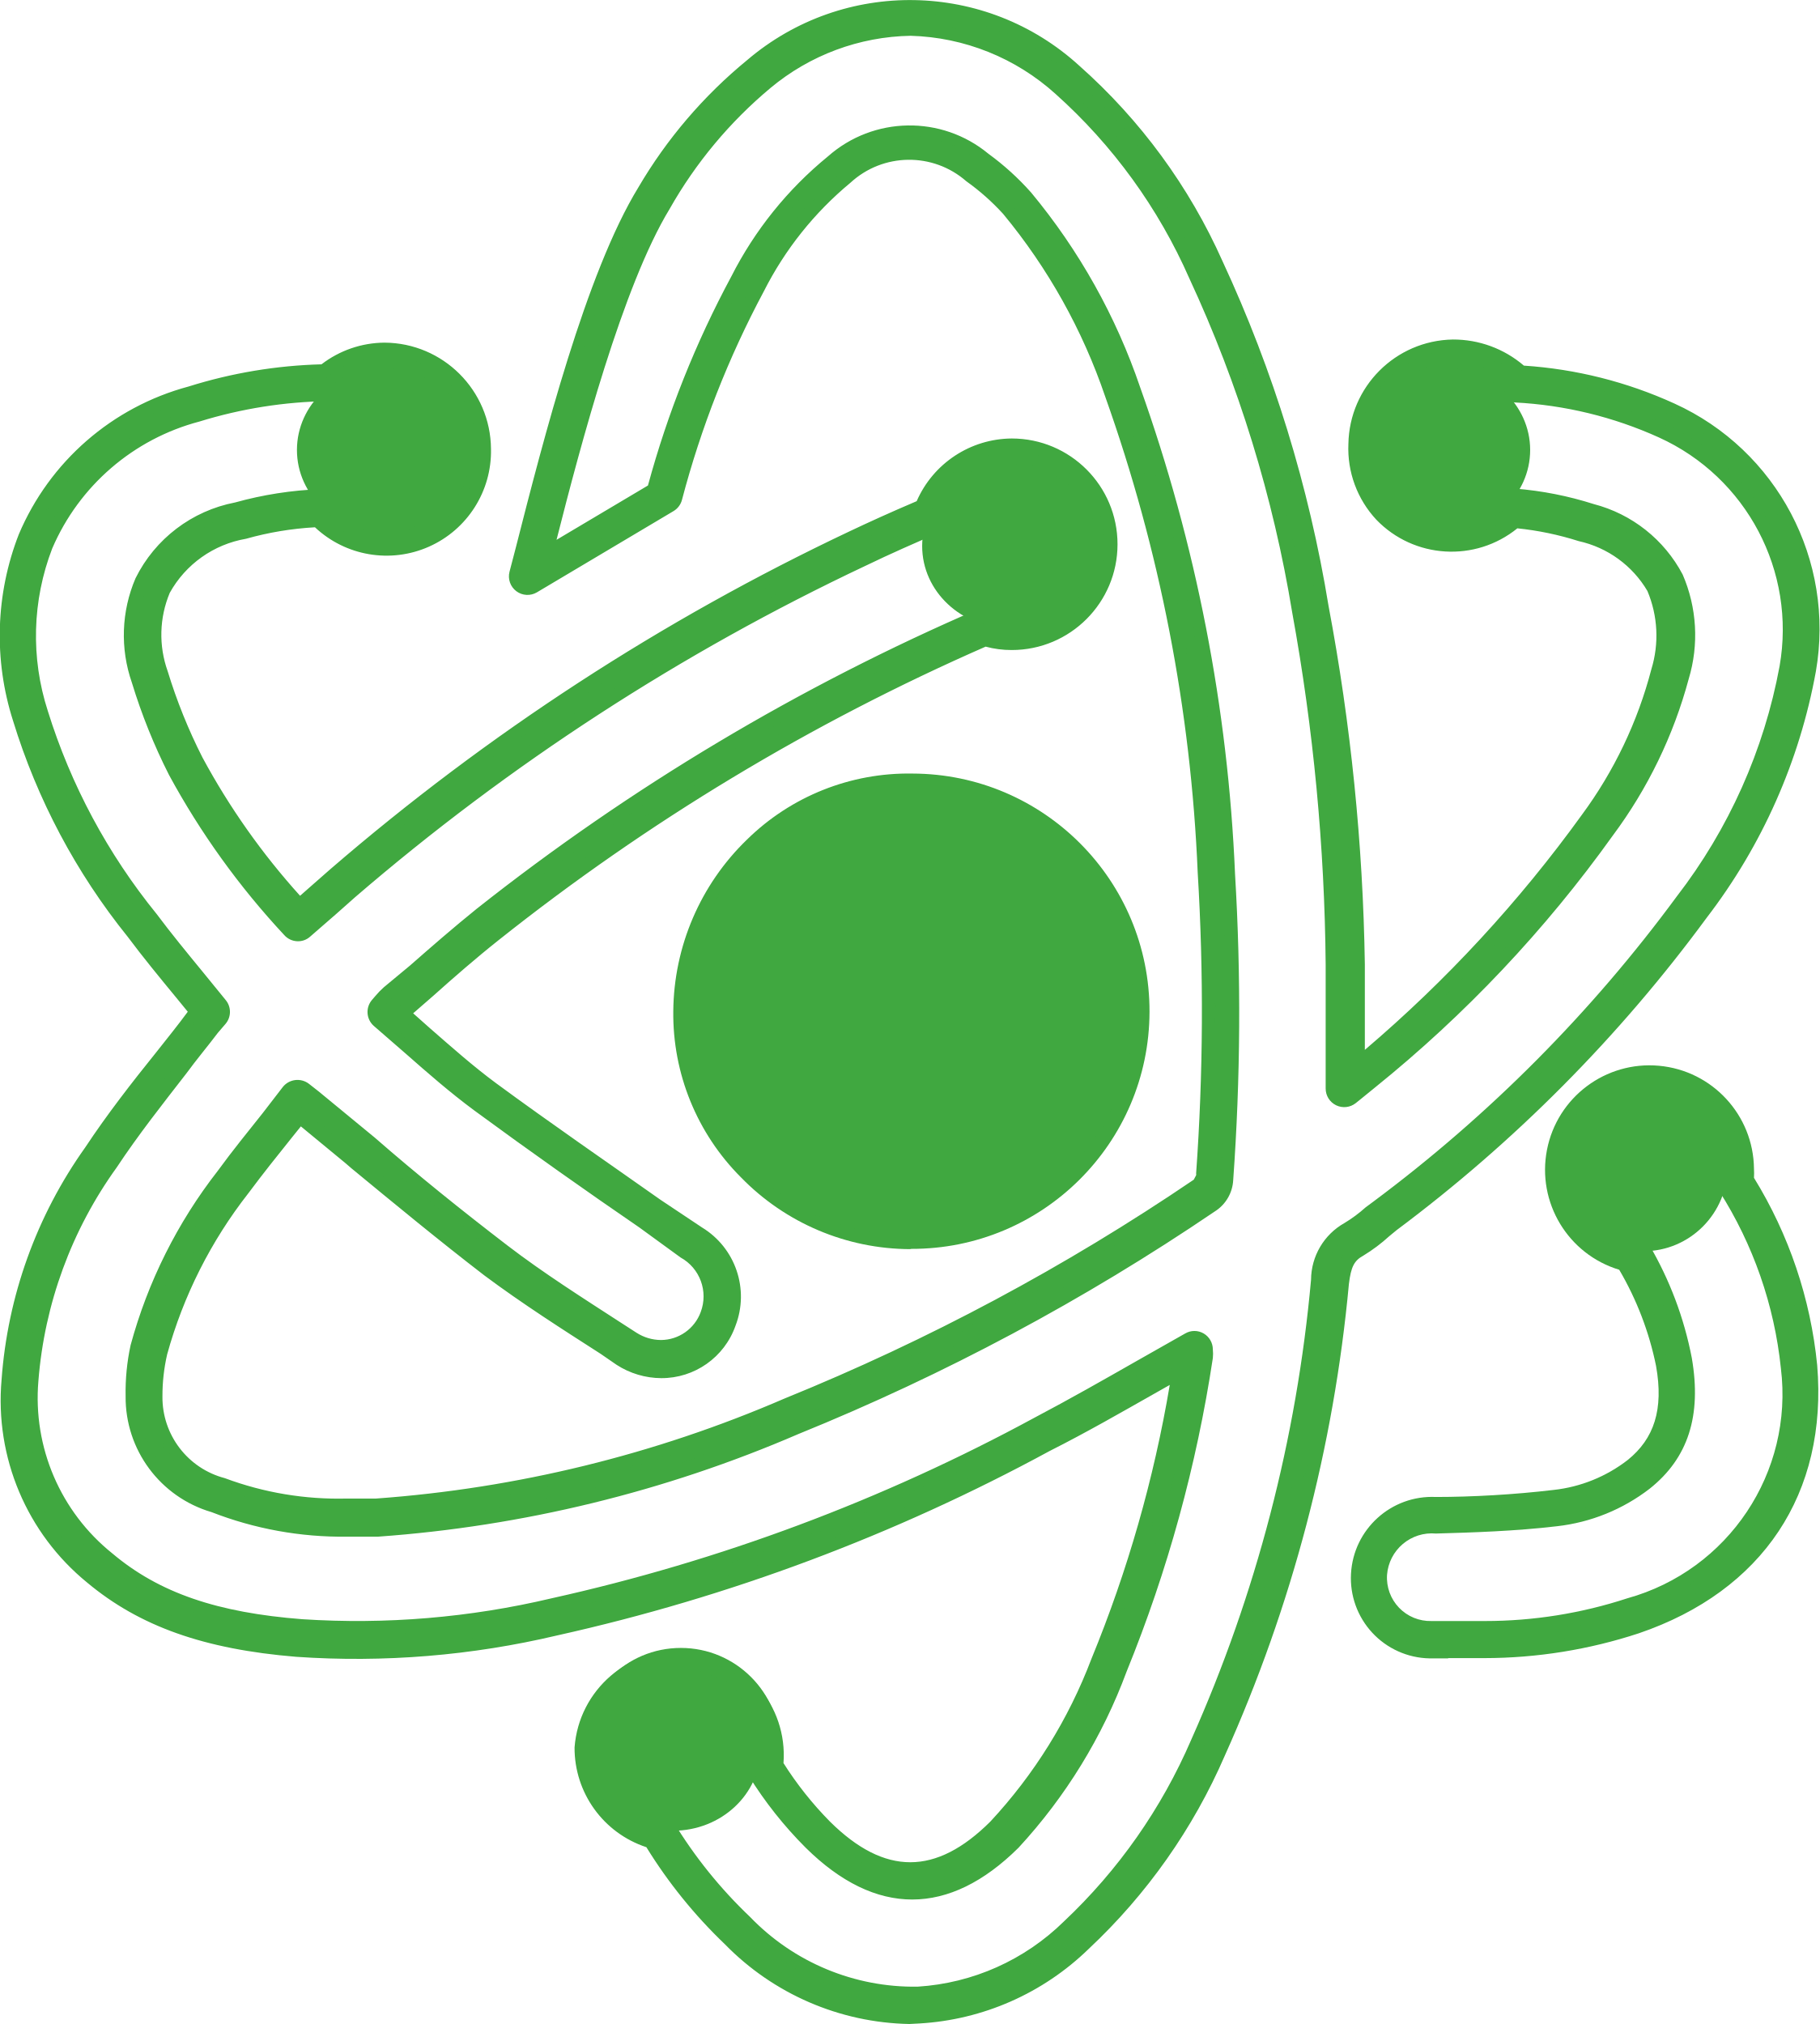
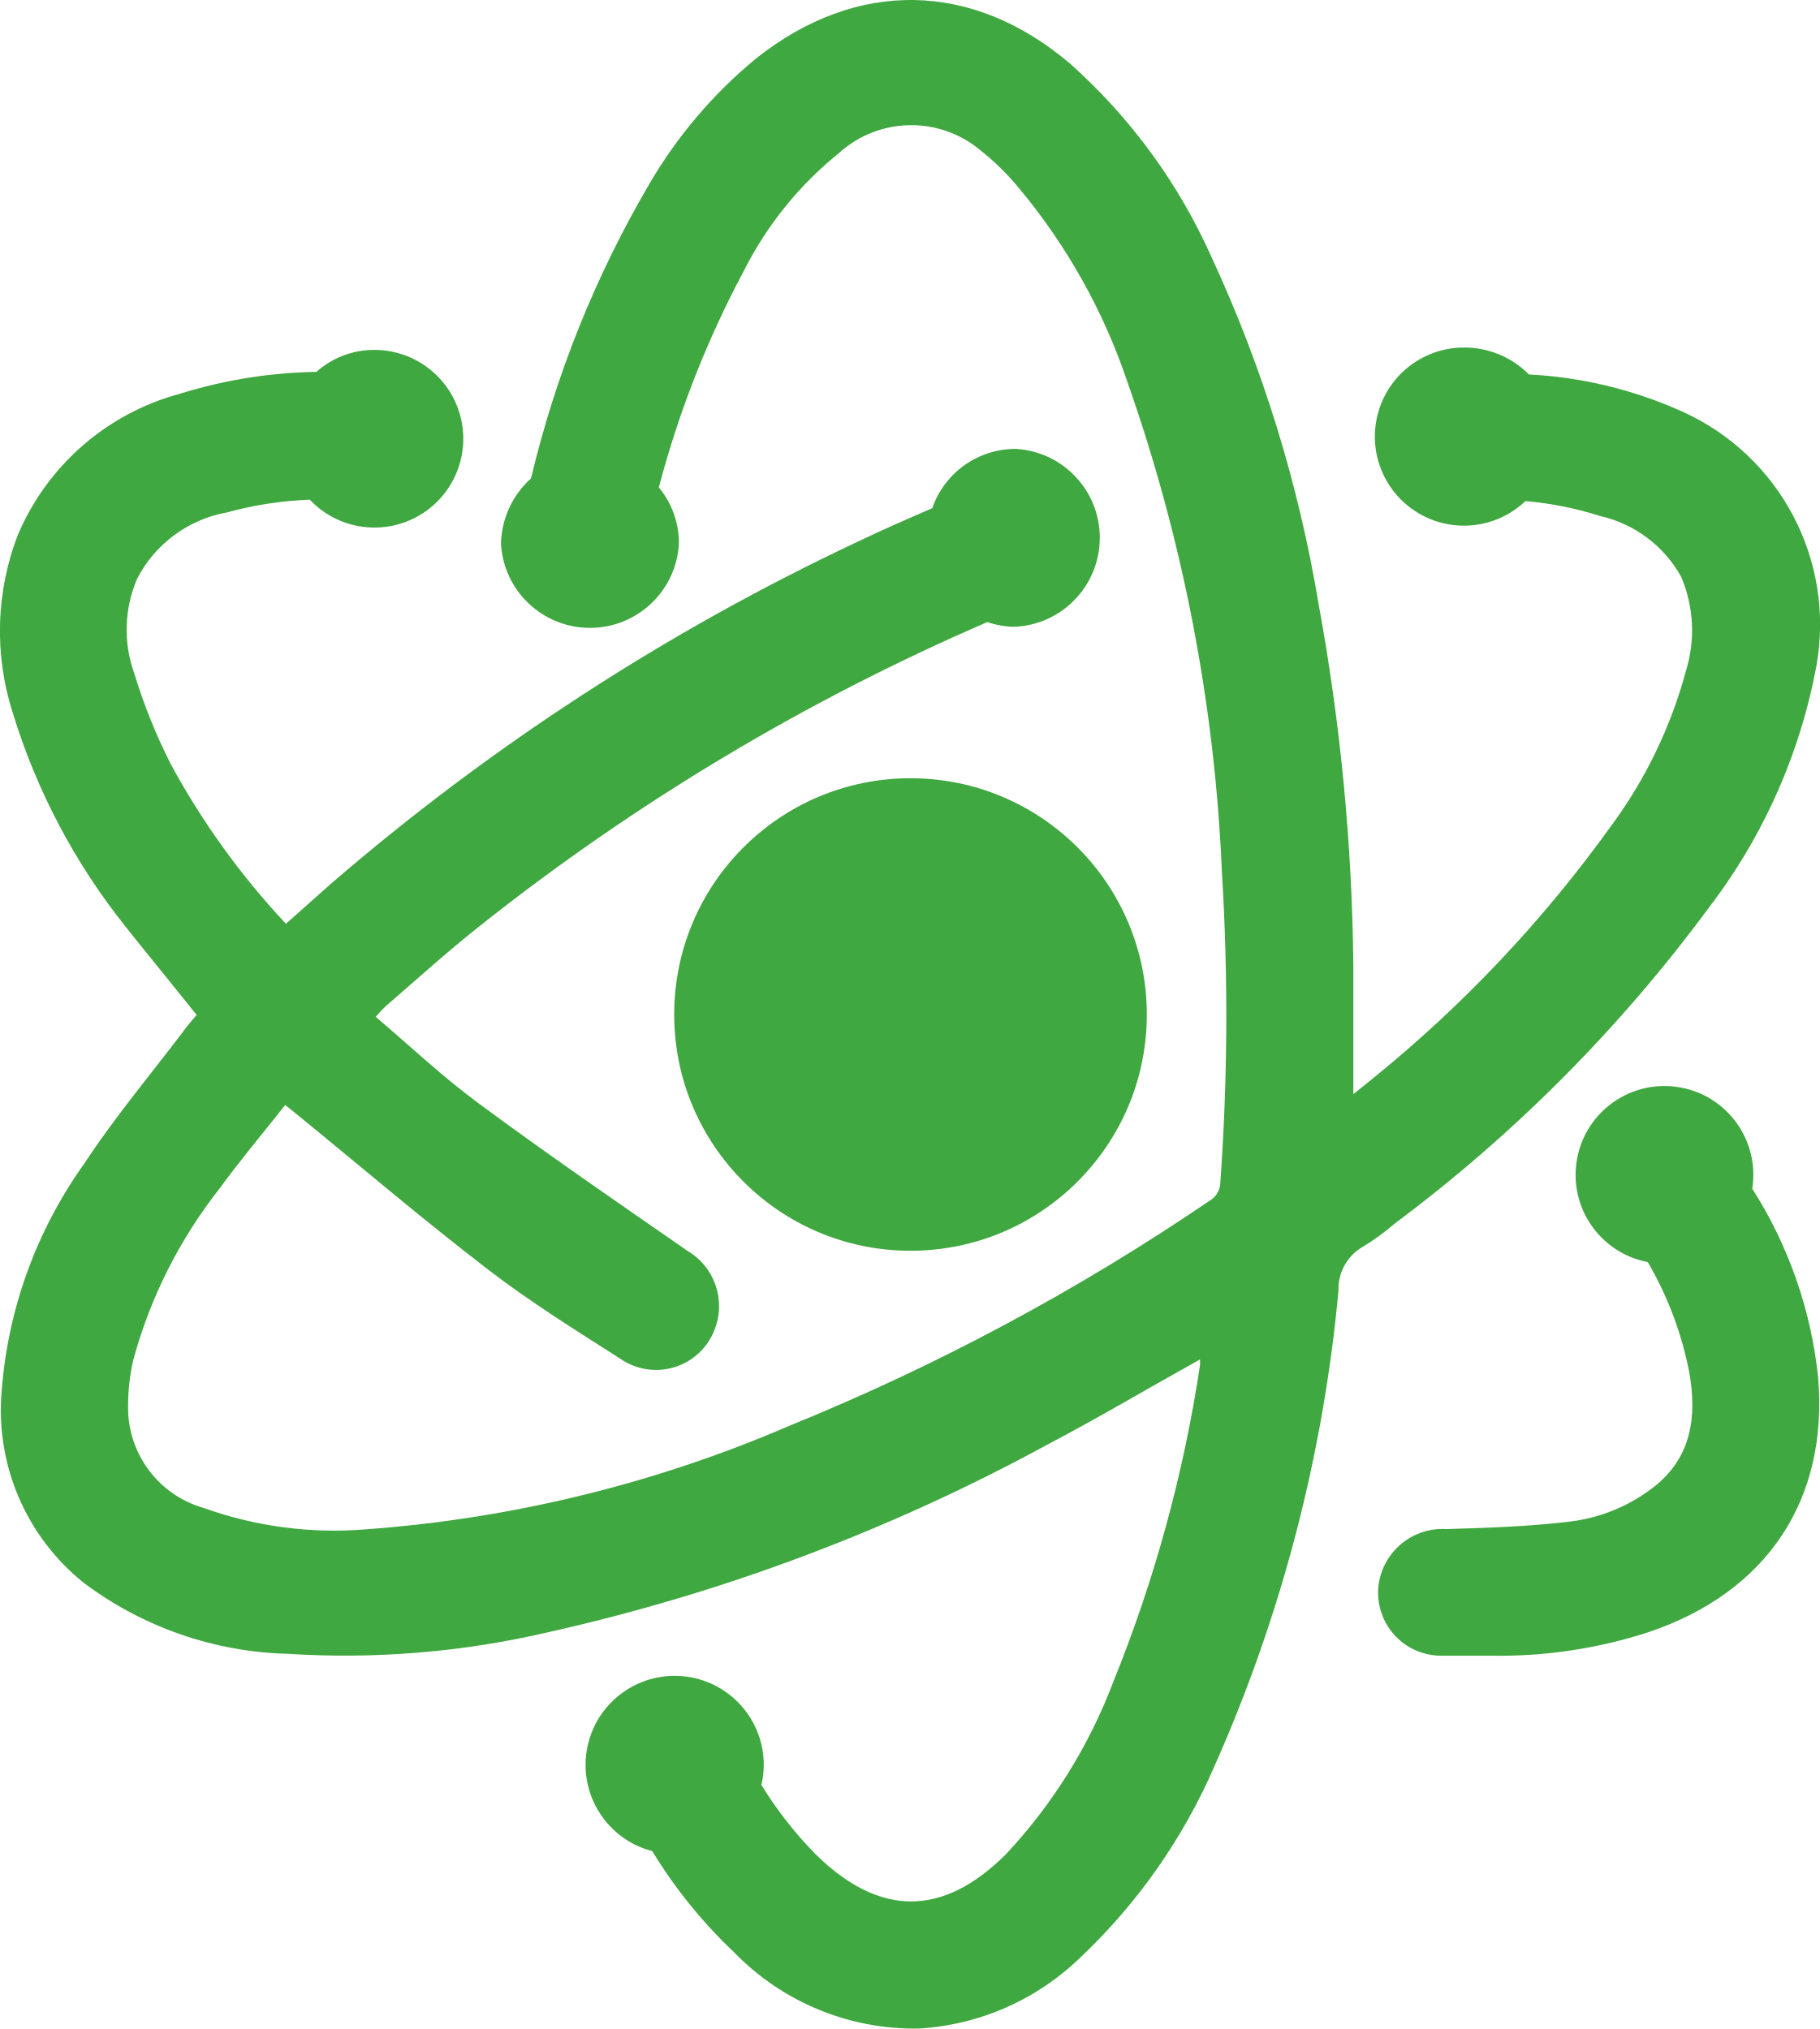
- <svg xmlns="http://www.w3.org/2000/svg" viewBox="0 0 69.67 77.5">
+ <svg xmlns="http://www.w3.org/2000/svg" viewBox="0 0 77 85.88">
  <defs>
    <style>.cls-1{fill:#40a840;}</style>
  </defs>
  <g id="Layer_2" data-name="Layer 2">
    <g id="Layer_1-2" data-name="Layer 1">
-       <path class="cls-1" d="M34.82,77.25a9.91,9.91,0,0,1-6.9-3,18.72,18.72,0,0,1-3-3.74,3.77,3.77,0,0,1-2.65-3.61,3.8,3.8,0,1,1,7.6,0,3.75,3.75,0,0,1-.06.63,13.81,13.81,0,0,0,1.87,2.36c2.2,2.17,4.31,2.17,6.5,0A19.31,19.31,0,0,0,42,63.61a50.32,50.32,0,0,0,3.1-11.07l-1.06.6c-1.29.73-2.61,1.49-3.94,2.19a72.29,72.29,0,0,1-18.78,7,33.41,33.41,0,0,1-9.89.82C8,62.9,5.55,62,3.56,60.41A8.75,8.75,0,0,1,.31,52.84a17.25,17.25,0,0,1,3.16-8.77c.84-1.27,1.79-2.49,2.71-3.67.4-.51.8-1,1.2-1.55l.09-.12L6.86,38c-.62-.75-1.23-1.5-1.81-2.27A24.47,24.47,0,0,1,.74,27.53a10.43,10.43,0,0,1,.21-7A9.59,9.59,0,0,1,7.29,15a18.45,18.45,0,0,1,5.1-.84,3.71,3.71,0,0,1,2.32-.83,3.8,3.8,0,1,1-2.57,6.55,12.68,12.68,0,0,0-2.8.45A4.35,4.35,0,0,0,6.27,22.6a4.39,4.39,0,0,0-.09,3.19,20.83,20.83,0,0,0,1.35,3.34,27.65,27.65,0,0,0,3.94,5.54l.4-.36.95-.84A87.63,87.63,0,0,1,32.64,20.57c.87-.42,1.75-.81,2.64-1.19A3.77,3.77,0,0,1,38.73,17a3.8,3.8,0,1,1,0,7.6,3.6,3.6,0,0,1-1-.15A84.57,84.57,0,0,0,18.94,35.76c-.86.68-1.7,1.42-2.51,2.13l-1,.85h0l.85.75c.87.76,1.68,1.48,2.57,2.13,2.07,1.52,4.22,3,6.29,4.46l1.59,1.11a2.86,2.86,0,0,1,1.19,3.48,2.8,2.8,0,0,1-2.61,1.81A2.93,2.93,0,0,1,23.74,52l-.59-.38c-1.48-.95-3-1.92-4.43-3-1.73-1.33-3.44-2.74-5.09-4.11l-2.13-1.76h0l-.49.61c-.57.7-1.15,1.43-1.68,2.16a17.83,17.83,0,0,0-3.15,6.26A7.28,7.28,0,0,0,6,53.45a3.46,3.46,0,0,0,2.55,3.36,12.68,12.68,0,0,0,4.76.8l1.13,0a48.37,48.37,0,0,0,15.72-3.85,84.58,84.58,0,0,0,15.71-8.41.35.35,0,0,0,.2-.32,87.6,87.6,0,0,0,.06-11.55,62.27,62.27,0,0,0-3.55-18.29,22.42,22.42,0,0,0-4-7.1,9.13,9.13,0,0,0-1.45-1.31,3.56,3.56,0,0,0-4.75.09A13.21,13.21,0,0,0,29,11.06a37.11,37.11,0,0,0-3.17,8.06.46.46,0,0,1-.21.27L20.43,22.5a.46.46,0,0,1-.68-.51l.24-.93c1.07-4.17,2.68-10.48,4.66-13.72a18,18,0,0,1,4.13-4.85,9.36,9.36,0,0,1,12.41.21,21.7,21.7,0,0,1,5.41,7.45,50.56,50.56,0,0,1,4,13.09A80.37,80.37,0,0,1,52,36.92c0,1.11.09,2.22.09,3.36v.47a52.3,52.3,0,0,0,8.77-9.39,16.51,16.51,0,0,0,2.69-5.66,4.63,4.63,0,0,0-.17-3.21,4.29,4.29,0,0,0-2.78-2,12,12,0,0,0-2.51-.52A3.78,3.78,0,0,1,53,19.69,3.71,3.71,0,0,1,51.88,17a3.82,3.82,0,0,1,3.76-3.79,3.91,3.91,0,0,1,2.61,1A16.29,16.29,0,0,1,64,15.69a9.23,9.23,0,0,1,5.28,10A21.68,21.68,0,0,1,65.16,35,56.91,56.91,0,0,1,53.33,46.9l-.29.23a6.3,6.3,0,0,1-1,.72c-.48.26-.6.63-.68,1.28a56.6,56.6,0,0,1-4.69,18,22.06,22.06,0,0,1-5.15,7.32,9.89,9.89,0,0,1-6.34,2.8ZM26,64a2.87,2.87,0,0,0-.74,5.65.46.46,0,0,1,.27.2,17.94,17.94,0,0,0,3,3.7,8.87,8.87,0,0,0,6.6,2.74,9,9,0,0,0,5.76-2.56,21.16,21.16,0,0,0,4.93-7A55.69,55.69,0,0,0,50.45,49a2.27,2.27,0,0,1,1.15-2,5.43,5.43,0,0,0,.85-.62l.3-.25a56.08,56.08,0,0,0,11.65-11.7,20.79,20.79,0,0,0,4-8.93,8.33,8.33,0,0,0-4.76-9A15.49,15.49,0,0,0,58,15.16a.46.46,0,0,1-.3-.14,2.93,2.93,0,0,0-2-.87h0A2.9,2.9,0,0,0,52.8,17a2.78,2.78,0,0,0,.82,2,2.93,2.93,0,0,0,4,.08A.46.46,0,0,1,58,19a13.1,13.1,0,0,1,2.9.58,5.15,5.15,0,0,1,3.31,2.51,5.61,5.61,0,0,1,.21,3.82,17.55,17.55,0,0,1-2.88,6,48.75,48.75,0,0,1-9.05,9.6L51.9,42l-.15.12a.46.46,0,0,1-.75-.36V40.28c0-1.14,0-2.24,0-3.34a79.29,79.29,0,0,0-1.28-13.52,49.69,49.69,0,0,0-4-12.86,20.82,20.82,0,0,0-5.18-7.14,8.88,8.88,0,0,0-5.71-2.29,8.85,8.85,0,0,0-5.53,2.09,17.08,17.08,0,0,0-3.91,4.61c-1.88,3.09-3.52,9.44-4.51,13.32L25,18.7a37.68,37.68,0,0,1,3.2-8.08A14,14,0,0,1,31.85,6.1,4.51,4.51,0,0,1,37.71,6,10,10,0,0,1,39.3,7.44a23.26,23.26,0,0,1,4.13,7.39A63.17,63.17,0,0,1,47,33.39,88.86,88.86,0,0,1,47,45.07a1.26,1.26,0,0,1-.6,1,85.57,85.57,0,0,1-15.89,8.5,49.22,49.22,0,0,1-16,3.91l-1.18,0a13.57,13.57,0,0,1-5.09-.86,4.35,4.35,0,0,1-3.14-4.21,8.22,8.22,0,0,1,.21-1.88A18.66,18.66,0,0,1,8.57,45c.55-.75,1.14-1.49,1.71-2.2l.77-1a.46.46,0,0,1,.65-.08l.37.29,2.14,1.77c1.65,1.36,3.35,2.77,5.07,4.09,1.39,1.06,2.9,2,4.37,3l.59.38a2,2,0,0,0,1.08.32,1.88,1.88,0,0,0,1.75-1.23,2,2,0,0,0-.86-2.38l-1.59-1.11c-2.08-1.45-4.23-2.95-6.31-4.48-.92-.67-1.79-1.44-2.63-2.18l-1.21-1a.46.46,0,0,1-.16-.32.46.46,0,0,1,.12-.34l.13-.14a2.85,2.85,0,0,1,.3-.31l1-.84c.82-.72,1.67-1.46,2.54-2.16a85.49,85.49,0,0,1,19.2-11.46.46.46,0,0,1,.32,0,2.78,2.78,0,0,0,.87.15,2.88,2.88,0,0,0,0-5.75h0a2.87,2.87,0,0,0-2.7,1.92.46.46,0,0,1-.25.27c-.93.4-1.87.81-2.78,1.25A86.65,86.65,0,0,0,13.42,34.17l-.94.83-.75.66a.46.46,0,0,1-.65,0,29.61,29.61,0,0,1-4.38-6.08A21.78,21.78,0,0,1,5.3,26.06a5.28,5.28,0,0,1,.13-3.84,5.17,5.17,0,0,1,3.66-2.74A13.94,13.94,0,0,1,12.3,19a.45.45,0,0,1,.36.14,2.86,2.86,0,1,0,2.1-4.79h0a2.8,2.8,0,0,0-1.88.69.46.46,0,0,1-.29.1,17.75,17.75,0,0,0-5,.8,8.72,8.72,0,0,0-5.77,5,9.55,9.55,0,0,0-.18,6.38,23.57,23.57,0,0,0,4.16,7.88c.57.76,1.18,1.49,1.78,2.24l.86,1.06a.46.46,0,0,1,0,.59c-.14.16-.23.26-.31.37-.4.52-.8,1-1.21,1.56C6,42.14,5.06,43.34,4.24,44.59a16.38,16.38,0,0,0-3,8.3,7.87,7.87,0,0,0,2.92,6.81C6,61.2,8.26,62,11.55,62.27a32.66,32.66,0,0,0,9.62-.8,71.37,71.37,0,0,0,18.55-7c1.31-.69,2.64-1.44,3.92-2.17l1.87-1.06a.46.46,0,0,1,.69.4,1.52,1.52,0,0,1,0,.3,52.46,52.46,0,0,1-3.29,12,20.16,20.16,0,0,1-4.12,6.61c-2.54,2.53-5.23,2.53-7.79,0a15,15,0,0,1-2.1-2.68.46.46,0,0,1-.06-.35,2.79,2.79,0,0,0,.08-.62A2.91,2.91,0,0,0,26,64Z" />
-       <path class="cls-1" d="M34.82,77.5a10.14,10.14,0,0,1-7.07-3.06,18.78,18.78,0,0,1-3-3.71A4,4,0,0,1,22,66.91a4,4,0,1,1,8,.6,13.3,13.3,0,0,0,1.78,2.24c2.1,2.08,4.06,2.07,6.14,0a19.08,19.08,0,0,0,3.87-6.23,49,49,0,0,0,3-10.49l-.6.34c-1.22.69-2.59,1.48-4,2.19a72.53,72.53,0,0,1-18.85,7.06,33.4,33.4,0,0,1-10,.82c-3.53-.29-6-1.17-8-2.84A9,9,0,0,1,.06,52.83a17.51,17.51,0,0,1,3.2-8.89C4.1,42.67,5.05,41.45,6,40.27c.41-.52.8-1,1.19-1.53l-.45-.55c-.61-.74-1.26-1.53-1.85-2.32A24.73,24.73,0,0,1,.5,27.6a10.68,10.68,0,0,1,.22-7.14A9.82,9.82,0,0,1,7.22,14.8a18.62,18.62,0,0,1,5.09-.85,4,4,0,0,1,2.41-.83,4.1,4.1,0,0,1,4.08,4.07,4,4,0,0,1-6.74,3,12.21,12.21,0,0,0-2.64.44A4.14,4.14,0,0,0,6.5,22.7a4.15,4.15,0,0,0-.08,3A20.57,20.57,0,0,0,7.75,29a27,27,0,0,0,3.74,5.3l.34-.3.82-.72A87.94,87.94,0,0,1,32.54,20.34c.74-.35,1.55-.72,2.56-1.15a4,4,0,0,1,3.64-2.4,4,4,0,1,1,0,8.1,3.79,3.79,0,0,1-1-.13A84.32,84.32,0,0,0,19.09,36c-.87.69-1.74,1.45-2.5,2.13l-.77.67.63.56c.86.75,1.67,1.47,2.55,2.12,2.08,1.53,4.22,3,6.29,4.46L26.88,47a3.1,3.1,0,0,1,1.28,3.77,3,3,0,0,1-2.84,2,3.18,3.18,0,0,1-1.71-.51L23,51.84c-1.48-.95-3-1.92-4.45-3-1.73-1.33-3.45-2.75-5.1-4.11l-.22-.19-1.71-1.41-.33.41c-.53.66-1.13,1.41-1.68,2.15a17.62,17.62,0,0,0-3.11,6.17,7.08,7.08,0,0,0-.18,1.61,3.2,3.2,0,0,0,2.39,3.13,12.43,12.43,0,0,0,4.67.78l1.12,0a48.1,48.1,0,0,0,15.64-3.83,84.29,84.29,0,0,0,15.67-8.38L45.8,45a.24.24,0,0,0,0-.07,87.47,87.47,0,0,0,.06-11.52,62,62,0,0,0-3.54-18.22,22.17,22.17,0,0,0-3.91-7A8.87,8.87,0,0,0,37,6.94,3.32,3.32,0,0,0,32.56,7a13,13,0,0,0-3.31,4.15,36.79,36.79,0,0,0-3.14,8,.71.71,0,0,1-.32.42l-5.23,3.11a.71.71,0,0,1-1.05-.79l.24-.92c1.07-4.2,2.69-10.52,4.69-13.79A18.22,18.22,0,0,1,28.61,2.3a9.61,9.61,0,0,1,12.72.22A21.93,21.93,0,0,1,46.81,10,50.82,50.82,0,0,1,50.87,23.2a80.73,80.73,0,0,1,1.39,13.72c0,.5,0,1,0,1.52s0,1.16,0,1.76a51,51,0,0,0,8.31-9,16.32,16.32,0,0,0,2.66-5.57,4.4,4.4,0,0,0-.15-3,4.07,4.07,0,0,0-2.63-1.91,11.66,11.66,0,0,0-2.35-.49,4,4,0,0,1-5.4-.33A4,4,0,0,1,51.63,17a4.07,4.07,0,0,1,4-4,4.15,4.15,0,0,1,2.72,1,16.46,16.46,0,0,1,5.76,1.45,9.48,9.48,0,0,1,5.42,10.26,21.93,21.93,0,0,1-4.18,9.43A57.19,57.19,0,0,1,53.48,47.1l-.28.23a6.49,6.49,0,0,1-1,.75c-.35.19-.47.43-.55,1.08A56.86,56.86,0,0,1,46.9,67.22a22.27,22.27,0,0,1-5.21,7.4,10.13,10.13,0,0,1-6.49,2.86ZM26,63.36a3.57,3.57,0,0,0-3.51,3.55A3.5,3.5,0,0,0,25,70.28l.09,0,0,.08a18.41,18.41,0,0,0,3,3.69A9.49,9.49,0,0,0,35.18,77a9.65,9.65,0,0,0,6.18-2.74A21.8,21.8,0,0,0,46.45,67a56.37,56.37,0,0,0,4.67-17.9,1.63,1.63,0,0,1,.8-1.47,6,6,0,0,0,.95-.68l.3-.25A56.74,56.74,0,0,0,65,34.86a21.46,21.46,0,0,0,4.1-9.21,9,9,0,0,0-5.14-9.74,16,16,0,0,0-5.68-1.41h-.09l-.06-.06a3.66,3.66,0,0,0-2.45-1A3.57,3.57,0,0,0,52.13,17a3.45,3.45,0,0,0,1,2.48,3.53,3.53,0,0,0,4.81.23l.08-.07h.11a12.19,12.19,0,0,1,2.56.53,4.5,4.5,0,0,1,2.92,2.17,4.86,4.86,0,0,1,.19,3.37,16.78,16.78,0,0,1-2.73,5.74,52.56,52.56,0,0,1-8.81,9.44l-.42.36v-1c0-.62,0-1.22,0-1.82s0-1,0-1.53a80.23,80.23,0,0,0-1.38-13.63,50.29,50.29,0,0,0-4-13A21.46,21.46,0,0,0,41,2.9a9.13,9.13,0,0,0-12.09-.21,17.7,17.7,0,0,0-4.07,4.78c-2,3.21-3.56,9.49-4.63,13.65l-.24.94a.21.21,0,0,0,.08.22.21.21,0,0,0,.23,0l5.23-3.11a.22.22,0,0,0,.1-.12,37.24,37.24,0,0,1,3.19-8.12,13.43,13.43,0,0,1,3.45-4.31,3.8,3.8,0,0,1,5.05-.09A9.38,9.38,0,0,1,38.8,7.88a22.63,22.63,0,0,1,4,7.18,62.54,62.54,0,0,1,3.57,18.37A87.81,87.81,0,0,1,46.31,45a.58.58,0,0,1-.31.51A84.85,84.85,0,0,1,30.24,54a48.62,48.62,0,0,1-15.81,3.87l-1.15,0A12.91,12.91,0,0,1,8.44,57a3.69,3.69,0,0,1-2.71-3.59,7.55,7.55,0,0,1,.19-1.72,18.06,18.06,0,0,1,3.19-6.35c.55-.76,1.16-1.51,1.69-2.17l.65-.8.2.16,1.88,1.55.25.21c1.65,1.37,3.36,2.78,5.09,4.1,1.42,1.09,2.94,2.06,4.42,3l.59.38a2.68,2.68,0,0,0,1.44.43,2.55,2.55,0,0,0,2.38-1.65,2.62,2.62,0,0,0-1.1-3.18L25,46.29c-2.07-1.44-4.21-2.93-6.3-4.47-.9-.66-1.72-1.38-2.58-2.14l-.85-.75-.19-.18.24-.23.94-.83c.77-.67,1.64-1.44,2.52-2.14a84.9,84.9,0,0,1,18.89-11.3l.08,0,.09,0a3.32,3.32,0,0,0,.92.14,3.56,3.56,0,0,0,3.55-3.53,3.6,3.6,0,0,0-3.59-3.56,3.5,3.5,0,0,0-3.22,2.19l0,.09-.09,0c-1,.45-1.87.82-2.63,1.18A87.39,87.39,0,0,0,13,33.67l-.82.72-.72.64-.17-.19a28.12,28.12,0,0,1-4-5.59,21,21,0,0,1-1.36-3.38A4.63,4.63,0,0,1,6,22.5a4.58,4.58,0,0,1,3.23-2.37,12.89,12.89,0,0,1,2.86-.46h.11l.08.08a3.54,3.54,0,0,0,6-2.56,3.6,3.6,0,0,0-3.58-3.56,3.48,3.48,0,0,0-2.16.78l-.06.05h-.08a18.24,18.24,0,0,0-5,.83,9.36,9.36,0,0,0-6.18,5.37A10.19,10.19,0,0,0,1,27.46a24.23,24.23,0,0,0,4.27,8.1c.59.78,1.23,1.57,1.8,2.26l.74.91L7.58,39c-.4.52-.8,1-1.2,1.55-.93,1.19-1.87,2.4-2.7,3.65A17,17,0,0,0,.56,52.85a8.51,8.51,0,0,0,3.16,7.36c1.95,1.6,4.34,2.44,7.77,2.72a33.12,33.12,0,0,0,9.82-.81,72,72,0,0,0,18.72-7c1.35-.71,2.72-1.49,3.94-2.18l1.53-.87-.09.52A50.42,50.42,0,0,1,42.28,63.7a19.56,19.56,0,0,1-4,6.39c-2.29,2.29-4.53,2.29-6.85,0a14,14,0,0,1-1.9-2.41l-.05-.08,0-.1a3.55,3.55,0,0,0,.05-.58A3.61,3.61,0,0,0,26,63.36Zm8.81,13.21a9.26,9.26,0,0,1-6.41-2.81,18.18,18.18,0,0,1-3-3.75.21.21,0,0,0-.12-.09A3.12,3.12,0,0,1,26,63.78h0a3.16,3.16,0,0,1,3.11,3.14,3,3,0,0,1-.08.67.21.21,0,0,0,0,.16,14.77,14.77,0,0,0,2.06,2.64c2.48,2.45,5,2.44,7.44,0a19.91,19.91,0,0,0,4.07-6.53,52.2,52.2,0,0,0,3.27-11.93,1.34,1.34,0,0,0,0-.24.21.21,0,0,0-.31-.19l-1.87,1.06c-1.21.69-2.59,1.48-3.92,2.18a71.61,71.61,0,0,1-18.61,7,32.81,32.81,0,0,1-9.7.8C8.19,62.24,5.87,61.43,4,59.89a8.11,8.11,0,0,1-3-7,16.62,16.62,0,0,1,3-8.43C4.86,43.19,5.8,42,6.71,40.82c.41-.52.81-1,1.21-1.56l.31-.37a.21.21,0,0,0,0-.27l-.86-1.06c-.61-.75-1.22-1.49-1.79-2.25a23.81,23.81,0,0,1-4.2-8,9.8,9.8,0,0,1,.19-6.54A9,9,0,0,1,7.5,15.68a18,18,0,0,1,5.08-.81.22.22,0,0,0,.13,0,3,3,0,0,1,2-.75A3.1,3.1,0,0,1,17,15a3.06,3.06,0,0,1,.9,2.19,3.12,3.12,0,0,1-5.4,2.1.2.2,0,0,0-.16-.07,13.71,13.71,0,0,0-3.16.49,5,5,0,0,0-3.5,2.6A5,5,0,0,0,5.54,26a21.55,21.55,0,0,0,1.39,3.45,29.45,29.45,0,0,0,4.34,6,.21.21,0,0,0,.15.07.19.19,0,0,0,.15-.05l1-.87.71-.63A86.9,86.9,0,0,1,32.93,21.17c1-.46,1.91-.87,2.79-1.25a.21.21,0,0,0,.12-.12A3.12,3.12,0,1,1,38.76,24a3,3,0,0,1-.95-.17.23.23,0,0,0-.15,0A85.28,85.28,0,0,0,18.52,35.23c-.87.7-1.72,1.44-2.53,2.15l-1,.83a2.55,2.55,0,0,0-.28.29l-.13.14a.21.21,0,0,0-.06.16.21.21,0,0,0,.07.15L15.84,40c.85.74,1.71,1.5,2.61,2.16,2.1,1.54,4.34,3.1,6.31,4.47l1.59,1.11a2.19,2.19,0,0,1,.95,2.68,2.13,2.13,0,0,1-2,1.38,2.26,2.26,0,0,1-1.21-.36l-.59-.38c-1.49-.95-3-1.91-4.38-3C17.4,46.77,15.7,45.36,14,44l-2.14-1.76-.36-.29a.21.21,0,0,0-.29,0l-.77,1c-.54.67-1.15,1.43-1.71,2.19a18.46,18.46,0,0,0-3.26,6.5,8,8,0,0,0-.2,1.82,4.12,4.12,0,0,0,3,4,13.34,13.34,0,0,0,5,.84q.58,0,1.17,0A49,49,0,0,0,30.4,54.35a85.33,85.33,0,0,0,15.84-8.47,1,1,0,0,0,.49-.83,88.3,88.3,0,0,0,.06-11.64A62.91,62.91,0,0,0,43.2,14.92a23,23,0,0,0-4.08-7.31A9.73,9.73,0,0,0,37.56,6.2,4.27,4.27,0,0,0,32,6.3a13.8,13.8,0,0,0-3.56,4.44,37.36,37.36,0,0,0-3.17,8l0,.1-4.72,2.8.15-.59c1-3.83,2.62-10.23,4.54-13.39a17.36,17.36,0,0,1,4-4.67A9.1,9.1,0,0,1,34.87.87a9.11,9.11,0,0,1,5.87,2.35A21.06,21.06,0,0,1,46,10.44a49.91,49.91,0,0,1,4,12.92,79.45,79.45,0,0,1,1.29,13.56c0,1.1,0,2.21,0,3.35v1.43a.21.21,0,0,0,.34.17l.15-.12.58-.47a48.51,48.51,0,0,0,9-9.55,17.31,17.31,0,0,0,2.84-5.89A5.37,5.37,0,0,0,64,22.2a4.93,4.93,0,0,0-3.16-2.38A12.86,12.86,0,0,0,58,19.25a.21.21,0,0,0-.16.05,3.18,3.18,0,0,1-4.37-.09A3,3,0,0,1,52.55,17a3.12,3.12,0,0,1,5.36-2.19.21.21,0,0,0,.14.06,15.73,15.73,0,0,1,5.69,1.38,8.57,8.57,0,0,1,4.9,9.29,21,21,0,0,1-4,9,56.27,56.27,0,0,1-11.7,11.75l-.3.25a5.76,5.76,0,0,1-.89.65,2,2,0,0,0-1,1.79,56,56,0,0,1-4.63,17.78,21.4,21.4,0,0,1-5,7.11,9.25,9.25,0,0,1-5.92,2.63ZM26,64.28a2.67,2.67,0,0,0-2.64,2.64,2.64,2.64,0,0,0,2,2.52.7.7,0,0,1,.42.31,17.72,17.72,0,0,0,2.94,3.65,8.71,8.71,0,0,0,6.42,2.67,8.76,8.76,0,0,0,5.6-2.5,20.92,20.92,0,0,0,4.87-6.95A55.45,55.45,0,0,0,50.2,49a2.51,2.51,0,0,1,1.28-2.17,5.3,5.3,0,0,0,.81-.6L52.6,46A55.79,55.79,0,0,0,64.2,34.33a20.55,20.55,0,0,0,3.94-8.82,8.08,8.08,0,0,0-4.62-8.76A15.25,15.25,0,0,0,58,15.41a.71.71,0,0,1-.46-.21A2.62,2.62,0,0,0,53.05,17a2.54,2.54,0,0,0,.75,1.82,2.68,2.68,0,0,0,3.67.08.69.69,0,0,1,.55-.19,13.33,13.33,0,0,1,3,.59A5.38,5.38,0,0,1,64.43,22a5.83,5.83,0,0,1,.23,4A17.77,17.77,0,0,1,61.75,32a49,49,0,0,1-9.1,9.64l-.59.48-.15.12a.71.71,0,0,1-1.15-.56V40.28c0-1.14,0-2.24,0-3.34a79,79,0,0,0-1.28-13.48,49.38,49.38,0,0,0-3.94-12.8A20.59,20.59,0,0,0,40.42,3.6a8.63,8.63,0,0,0-5.55-2.23,8.61,8.61,0,0,0-5.37,2A16.84,16.84,0,0,0,25.64,8c-1.79,2.94-3.4,9-4.33,12.67l3.5-2.08a37.81,37.81,0,0,1,3.19-8,14.27,14.27,0,0,1,3.7-4.6,4.73,4.73,0,0,1,6.15-.1,10.24,10.24,0,0,1,1.63,1.48,23.53,23.53,0,0,1,4.18,7.47,63.43,63.43,0,0,1,3.63,18.63,89,89,0,0,1-.07,11.71,1.51,1.51,0,0,1-.71,1.21,85.9,85.9,0,0,1-15.94,8.52,49.49,49.49,0,0,1-16.1,3.93c-.4,0-.79,0-1.19,0A13.8,13.8,0,0,1,8.1,57.9a4.58,4.58,0,0,1-3.29-4.44A8.45,8.45,0,0,1,5,51.51a18.9,18.9,0,0,1,3.34-6.68c.56-.77,1.18-1.53,1.72-2.21l.77-1a.72.72,0,0,1,1-.12l.37.29,2.15,1.77C16,45,17.71,46.37,19.43,47.69c1.37,1.05,2.87,2,4.32,2.94l.62.4a1.76,1.76,0,0,0,.94.28,1.63,1.63,0,0,0,1.52-1.07,1.7,1.7,0,0,0-.77-2.09L24.48,47c-2-1.37-4.21-2.93-6.32-4.48-.92-.68-1.79-1.44-2.63-2.18l-1.22-1.06a.71.71,0,0,1-.06-1l.12-.14a3.19,3.19,0,0,1,.33-.34l1-.83c.82-.72,1.67-1.46,2.55-2.17a85.78,85.78,0,0,1,19.26-11.5.72.72,0,0,1,.5,0,2.51,2.51,0,0,0,.79.14,2.63,2.63,0,1,0,0-5.25A2.6,2.6,0,0,0,36.31,20a.71.71,0,0,1-.39.41c-.88.38-1.82.79-2.77,1.25A86.44,86.44,0,0,0,13.59,34.36l-.71.63-1,.87a.69.69,0,0,1-.51.18.7.7,0,0,1-.49-.24,29.89,29.89,0,0,1-4.41-6.13,22,22,0,0,1-1.42-3.53,5.52,5.52,0,0,1,.14-4A5.39,5.39,0,0,1,9,19.24a14.19,14.19,0,0,1,3.27-.51.7.7,0,0,1,.55.22,2.62,2.62,0,0,0,4.53-1.76,2.56,2.56,0,0,0-.75-1.84,2.6,2.6,0,0,0-1.86-.78,2.56,2.56,0,0,0-1.72.63.7.7,0,0,1-.45.16,17.52,17.52,0,0,0-4.93.78A8.49,8.49,0,0,0,2,21a9.32,9.32,0,0,0-.17,6.22A23.31,23.31,0,0,0,6,35c.56.75,1.17,1.49,1.76,2.21l.88,1.08a.71.71,0,0,1,0,.91c-.14.16-.22.26-.3.35-.4.53-.8,1-1.21,1.56-.9,1.16-1.84,2.35-2.66,3.59a16.14,16.14,0,0,0-3,8.18,7.63,7.63,0,0,0,2.83,6.6C6.1,61,8.34,61.75,11.57,62a32.29,32.29,0,0,0,9.55-.8A71.11,71.11,0,0,0,39.6,54.29c1.33-.7,2.7-1.48,3.91-2.17l1.87-1.06a.7.7,0,0,1,.71,0,.71.71,0,0,1,.35.61,1.63,1.63,0,0,1,0,.33,52.72,52.72,0,0,1-3.3,12A20.38,20.38,0,0,1,39,70.75c-2.66,2.64-5.47,2.65-8.15,0A15.25,15.25,0,0,1,28.67,68a.71.71,0,0,1-.09-.54,2.54,2.54,0,0,0,.07-.56A2.66,2.66,0,0,0,26,64.28Z" />
-       <path class="cls-1" d="M26,38.73a8.85,8.85,0,1,0,8.9-8.85A8.88,8.88,0,0,0,26,38.73Z" />
-       <path class="cls-1" d="M34.85,47.83h0a9.08,9.08,0,0,1-6.48-2.75,8.85,8.85,0,0,1-2.59-6.36,9.25,9.25,0,0,1,2.82-6.57,8.82,8.82,0,0,1,6.34-2.53,9.1,9.1,0,0,1-.05,18.2Zm-.1-17.7a8.34,8.34,0,0,0-5.84,2.39,8.75,8.75,0,0,0-2.66,6.21h0a8.35,8.35,0,0,0,2.45,6,8.59,8.59,0,0,0,6.13,2.6h0a8.6,8.6,0,0,0,0-17.2Z" />
-       <path class="cls-1" d="M55.46,63.25l-.71,0a2.83,2.83,0,0,1-2.8-3,2.87,2.87,0,0,1,3-2.7c1.37,0,3-.09,4.53-.27a5.87,5.87,0,0,0,3-1.2c1.13-.87,1.49-2.06,1.18-3.84a12.4,12.4,0,0,0-1.41-3.83A3.8,3.8,0,1,1,67,44.75a3.05,3.05,0,0,1,0,.41,16.66,16.66,0,0,1,2.43,7.14c.4,4.78-2,8.43-6.67,10a18.71,18.71,0,0,1-5.83.93h-1.4Zm7.71-21.4a2.87,2.87,0,0,0-.56,5.7.46.46,0,0,1,.31.23,13.46,13.46,0,0,1,1.61,4.3c.37,2.11-.13,3.65-1.52,4.73a6.88,6.88,0,0,1-3.42,1.39c-1.6.19-3.22.24-4.61.28a2,2,0,0,0-2.11,1.82,1.92,1.92,0,0,0,1.94,2l.66,0h1.4a17.73,17.73,0,0,0,5.53-.88,8.34,8.34,0,0,0,6-9.06A15.87,15.87,0,0,0,66,45.49a.46.46,0,0,1-.06-.31,2.79,2.79,0,0,0-2.81-3.32Z" />
-       <path class="cls-1" d="M55.46,63.5h0l-.73,0a3.07,3.07,0,0,1-3-3.24,3.11,3.11,0,0,1,3.25-2.94c1.37,0,3-.09,4.51-.27a5.63,5.63,0,0,0,2.84-1.15c1-.81,1.38-1.92,1.08-3.6A12,12,0,0,0,62,48.62a4,4,0,1,1,5.16-3.87,3,3,0,0,1,0,.35,16.83,16.83,0,0,1,2.42,7.17c.41,4.91-2.08,8.65-6.83,10.27a19,19,0,0,1-5.91.95h-1.4Zm7.65-22.32a3.55,3.55,0,0,0-.84,7l.11,0,.05.1a12.6,12.6,0,0,1,1.44,3.91c.33,1.89-.06,3.15-1.27,4.08a6.11,6.11,0,0,1-3.09,1.25c-1.58.18-3.18.24-4.55.27a2.62,2.62,0,0,0-2.77,2.46A2.59,2.59,0,0,0,54.76,63l.7,0h1.41a18.44,18.44,0,0,0,5.74-.92c4.52-1.54,6.88-5.09,6.5-9.75a16.41,16.41,0,0,0-2.4-7l0-.08v-.09a2.79,2.79,0,0,0,0-.38A3.6,3.6,0,0,0,63.11,41.19Zm-7.65,21.4-.68,0a2.16,2.16,0,0,1-2.17-2.29A2.19,2.19,0,0,1,55,58.23c1.39,0,3-.09,4.59-.28a6.62,6.62,0,0,0,3.3-1.33c1.31-1,1.78-2.48,1.43-4.49A13.22,13.22,0,0,0,62.7,47.9a.21.21,0,0,0-.14-.1,3.12,3.12,0,0,1,.61-6.19h0a3.15,3.15,0,0,1,3.11,3.14,3,3,0,0,1,0,.45.23.23,0,0,0,0,.17,16.12,16.12,0,0,1,2.43,7c.37,4.45-1.9,7.85-6.21,9.32a18,18,0,0,1-5.61.9h-1.4Zm7.71-20.48a2.62,2.62,0,0,0-.51,5.2.7.7,0,0,1,.48.35A13.69,13.69,0,0,1,64.78,52c.38,2.21-.14,3.83-1.61,5a7.11,7.11,0,0,1-3.55,1.44c-1.61.19-3.24.24-4.64.28a1.72,1.72,0,0,0-1.87,1.58,1.66,1.66,0,0,0,1.7,1.77l.65,0h1.4a17.5,17.5,0,0,0,5.45-.87,8.11,8.11,0,0,0,5.88-8.81,15.63,15.63,0,0,0-2.36-6.78.71.71,0,0,1-.09-.47,2.79,2.79,0,0,0,0-.4A2.65,2.65,0,0,0,63.16,42.11Z" />
-       <ellipse class="cls-1" cx="14.72" cy="17.23" rx="3.35" ry="3.14" />
-       <ellipse class="cls-1" cx="38.66" cy="20.91" rx="3.35" ry="3.14" />
-       <ellipse class="cls-1" cx="25.77" cy="66.96" rx="3.35" ry="3.14" />
-       <ellipse class="cls-1" cx="62.93" cy="44.67" rx="3.22" ry="3.24" />
-       <ellipse class="cls-1" cx="55.24" cy="17.23" rx="3.35" ry="3.14" />
+       <path class="cls-1" d="M72.29,38.45a24.09,24.09,0,0,0,4.58-10.29,9.89,9.89,0,0,0-5.66-10.73,18,18,0,0,0-6.51-1.58A3.83,3.83,0,0,0,62,14.71a3.77,3.77,0,1,0,2.55,6.5,14.35,14.35,0,0,1,3.16.63,5.25,5.25,0,0,1,3.43,2.57,5.8,5.8,0,0,1,.2,4,19.64,19.64,0,0,1-3.17,6.56A55.07,55.07,0,0,1,58.09,45.65l-.82.66c0-1.87,0-3.63,0-5.4A89.6,89.6,0,0,0,55.8,25.57a57.27,57.27,0,0,0-4.51-14.64,24.16,24.16,0,0,0-6-8.23C41.16-.82,36.25-.9,32,2.47a19.79,19.79,0,0,0-4.53,5.33,45.44,45.44,0,0,0-5,12.45A3.83,3.83,0,0,0,21.2,23a3.77,3.77,0,0,0,7.53,0,3.7,3.7,0,0,0-.85-2.37,42.32,42.32,0,0,1,3.62-9.21,15.15,15.15,0,0,1,4-4.94,4.56,4.56,0,0,1,6-.11A10.88,10.88,0,0,1,43.15,8a25.49,25.49,0,0,1,4.56,8.17,71.61,71.61,0,0,1,4,20.79,99.08,99.08,0,0,1-.07,13.11.9.9,0,0,1-.45.75A95.42,95.42,0,0,1,33.4,60.35a55.41,55.41,0,0,1-17.91,4.38,16.34,16.34,0,0,1-6.86-.9,4.41,4.41,0,0,1-3.21-4.27,8.72,8.72,0,0,1,.22-2,20.33,20.33,0,0,1,3.64-7.24c.88-1.21,1.85-2.36,2.79-3.55l.41.33c2.71,2.21,5.37,4.48,8.14,6.61,1.79,1.38,3.72,2.58,5.63,3.8a2.65,2.65,0,0,0,4-1.26,2.71,2.71,0,0,0-1.15-3.3c-3-2.08-6-4.14-8.9-6.29-1.49-1.1-2.85-2.39-4.3-3.62a5.09,5.09,0,0,1,.43-.46c1.31-1.13,2.59-2.29,3.95-3.37A95.52,95.52,0,0,1,41.78,26.33a3.68,3.68,0,0,0,1.14.2A3.77,3.77,0,0,0,43,19a3.73,3.73,0,0,0-3.55,2.51c-1.06.46-2.12.92-3.16,1.42A97.76,97.76,0,0,0,14,37.41L12.1,39.1a32.59,32.59,0,0,1-4.87-6.75A24,24,0,0,1,5.68,28.5a5.48,5.48,0,0,1,.12-4,5.34,5.34,0,0,1,3.8-2.81,15.35,15.35,0,0,1,3.51-.54,3.76,3.76,0,1,0,2.76-6.34,3.66,3.66,0,0,0-2.48.93,20.55,20.55,0,0,0-5.79.93A10.38,10.38,0,0,0,.76,22.63a11.3,11.3,0,0,0-.22,7.54,27.29,27.29,0,0,0,4.78,9.06c1,1.26,2,2.47,3,3.73-.12.14-.25.29-.37.44-1.47,1.95-3.05,3.82-4.39,5.86A19,19,0,0,0,.07,58.89,9.36,9.36,0,0,0,3.55,67a15,15,0,0,0,8.63,3,37.9,37.9,0,0,0,11-.91,81.31,81.31,0,0,0,21.06-7.9c2.19-1.15,4.33-2.42,6.54-3.65a1.73,1.73,0,0,1,0,.25,59.16,59.16,0,0,1-3.67,13.4,22.13,22.13,0,0,1-4.54,7.29q-4,4-8.06,0a16.53,16.53,0,0,1-2.29-2.93,3.71,3.71,0,0,0,.1-.81,3.77,3.77,0,1,0-4.72,3.61,20.84,20.84,0,0,0,3.46,4.28,10.63,10.63,0,0,0,7.83,3.23,10.71,10.71,0,0,0,6.82-3,24.61,24.61,0,0,0,5.68-8.1,64,64,0,0,0,5.25-20.13,2.06,2.06,0,0,1,1-1.84,10.08,10.08,0,0,0,1.38-1A64.27,64.27,0,0,0,72.29,38.45Z" />
+       <path class="cls-1" d="M28.53,42.94a10,10,0,1,0,10-10A10,10,0,0,0,28.53,42.94Z" />
+       <path class="cls-1" d="M74.15,50.31a3.76,3.76,0,1,0-4.42,3.11,14.89,14.89,0,0,1,1.76,4.69c.32,1.85.1,3.58-1.52,4.84a7.19,7.19,0,0,1-3.6,1.46c-1.71.2-3.44.26-5.16.31a2.73,2.73,0,0,0-2.89,2.55A2.67,2.67,0,0,0,61,70.08c.69,0,1.39,0,2.09,0a20.47,20.47,0,0,0,6.68-1c5-1.69,7.6-5.59,7.17-10.76A18.41,18.41,0,0,0,74.15,50.31Z" />
    </g>
  </g>
</svg>
